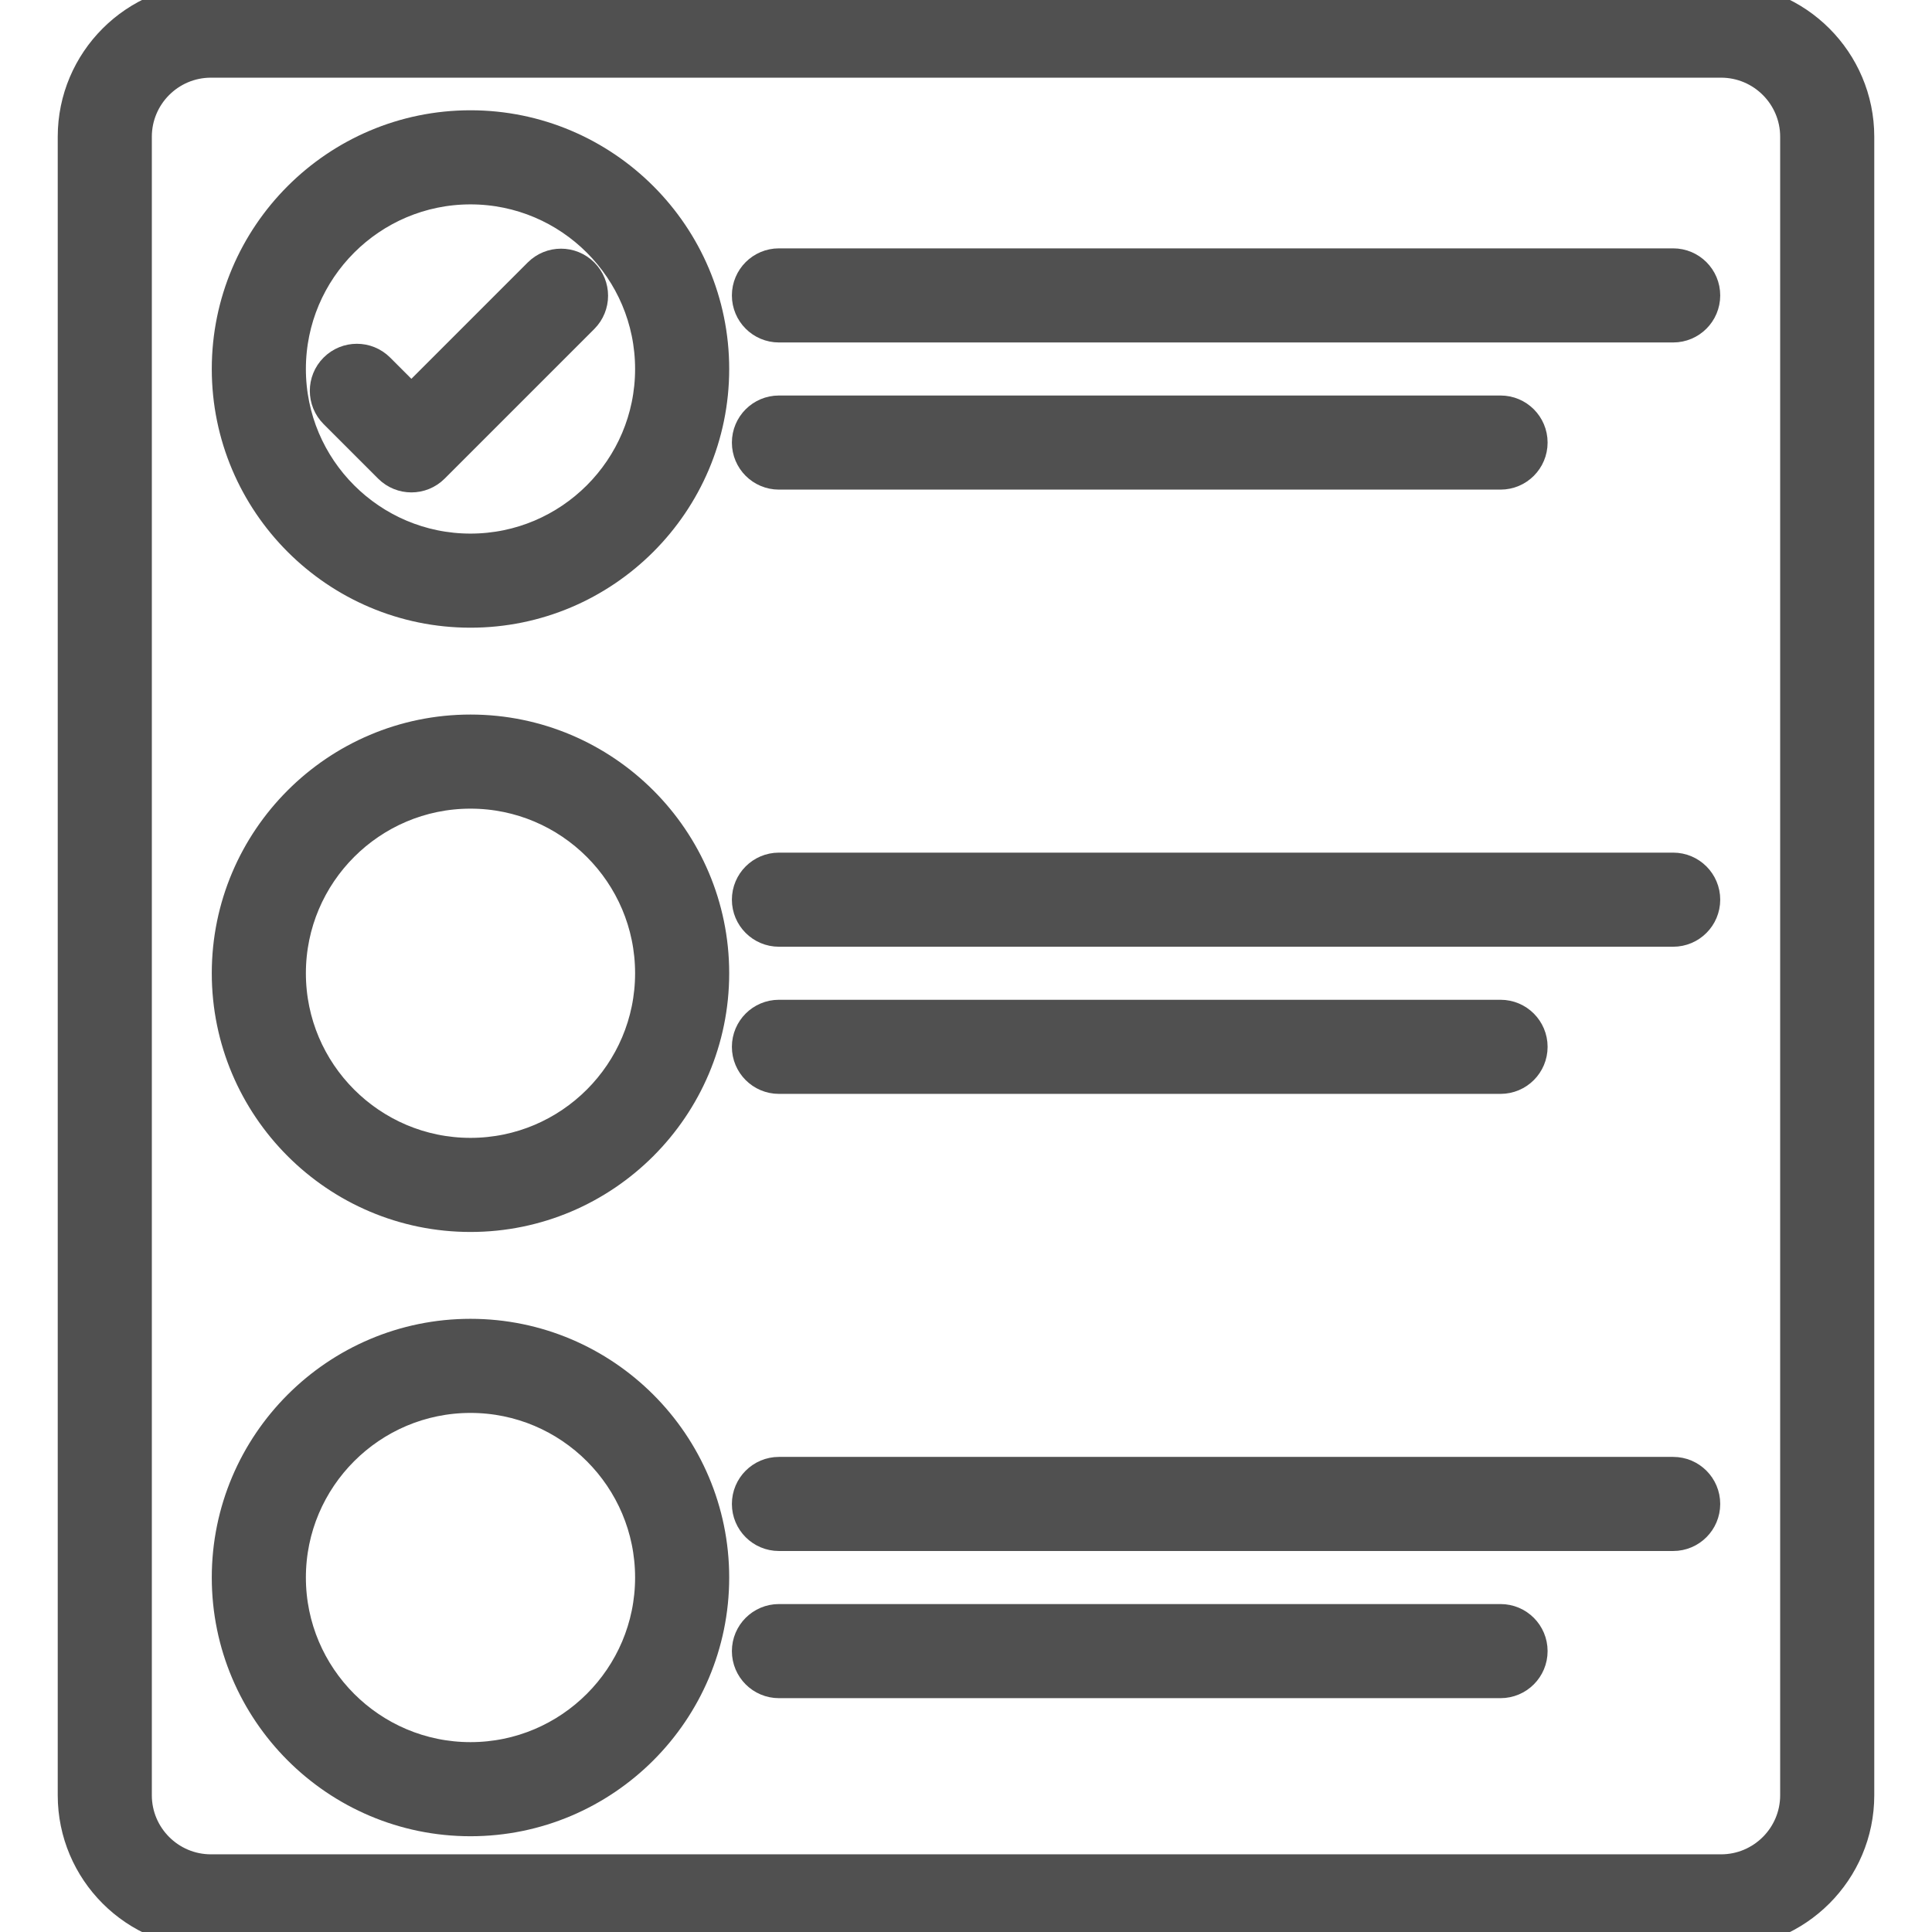
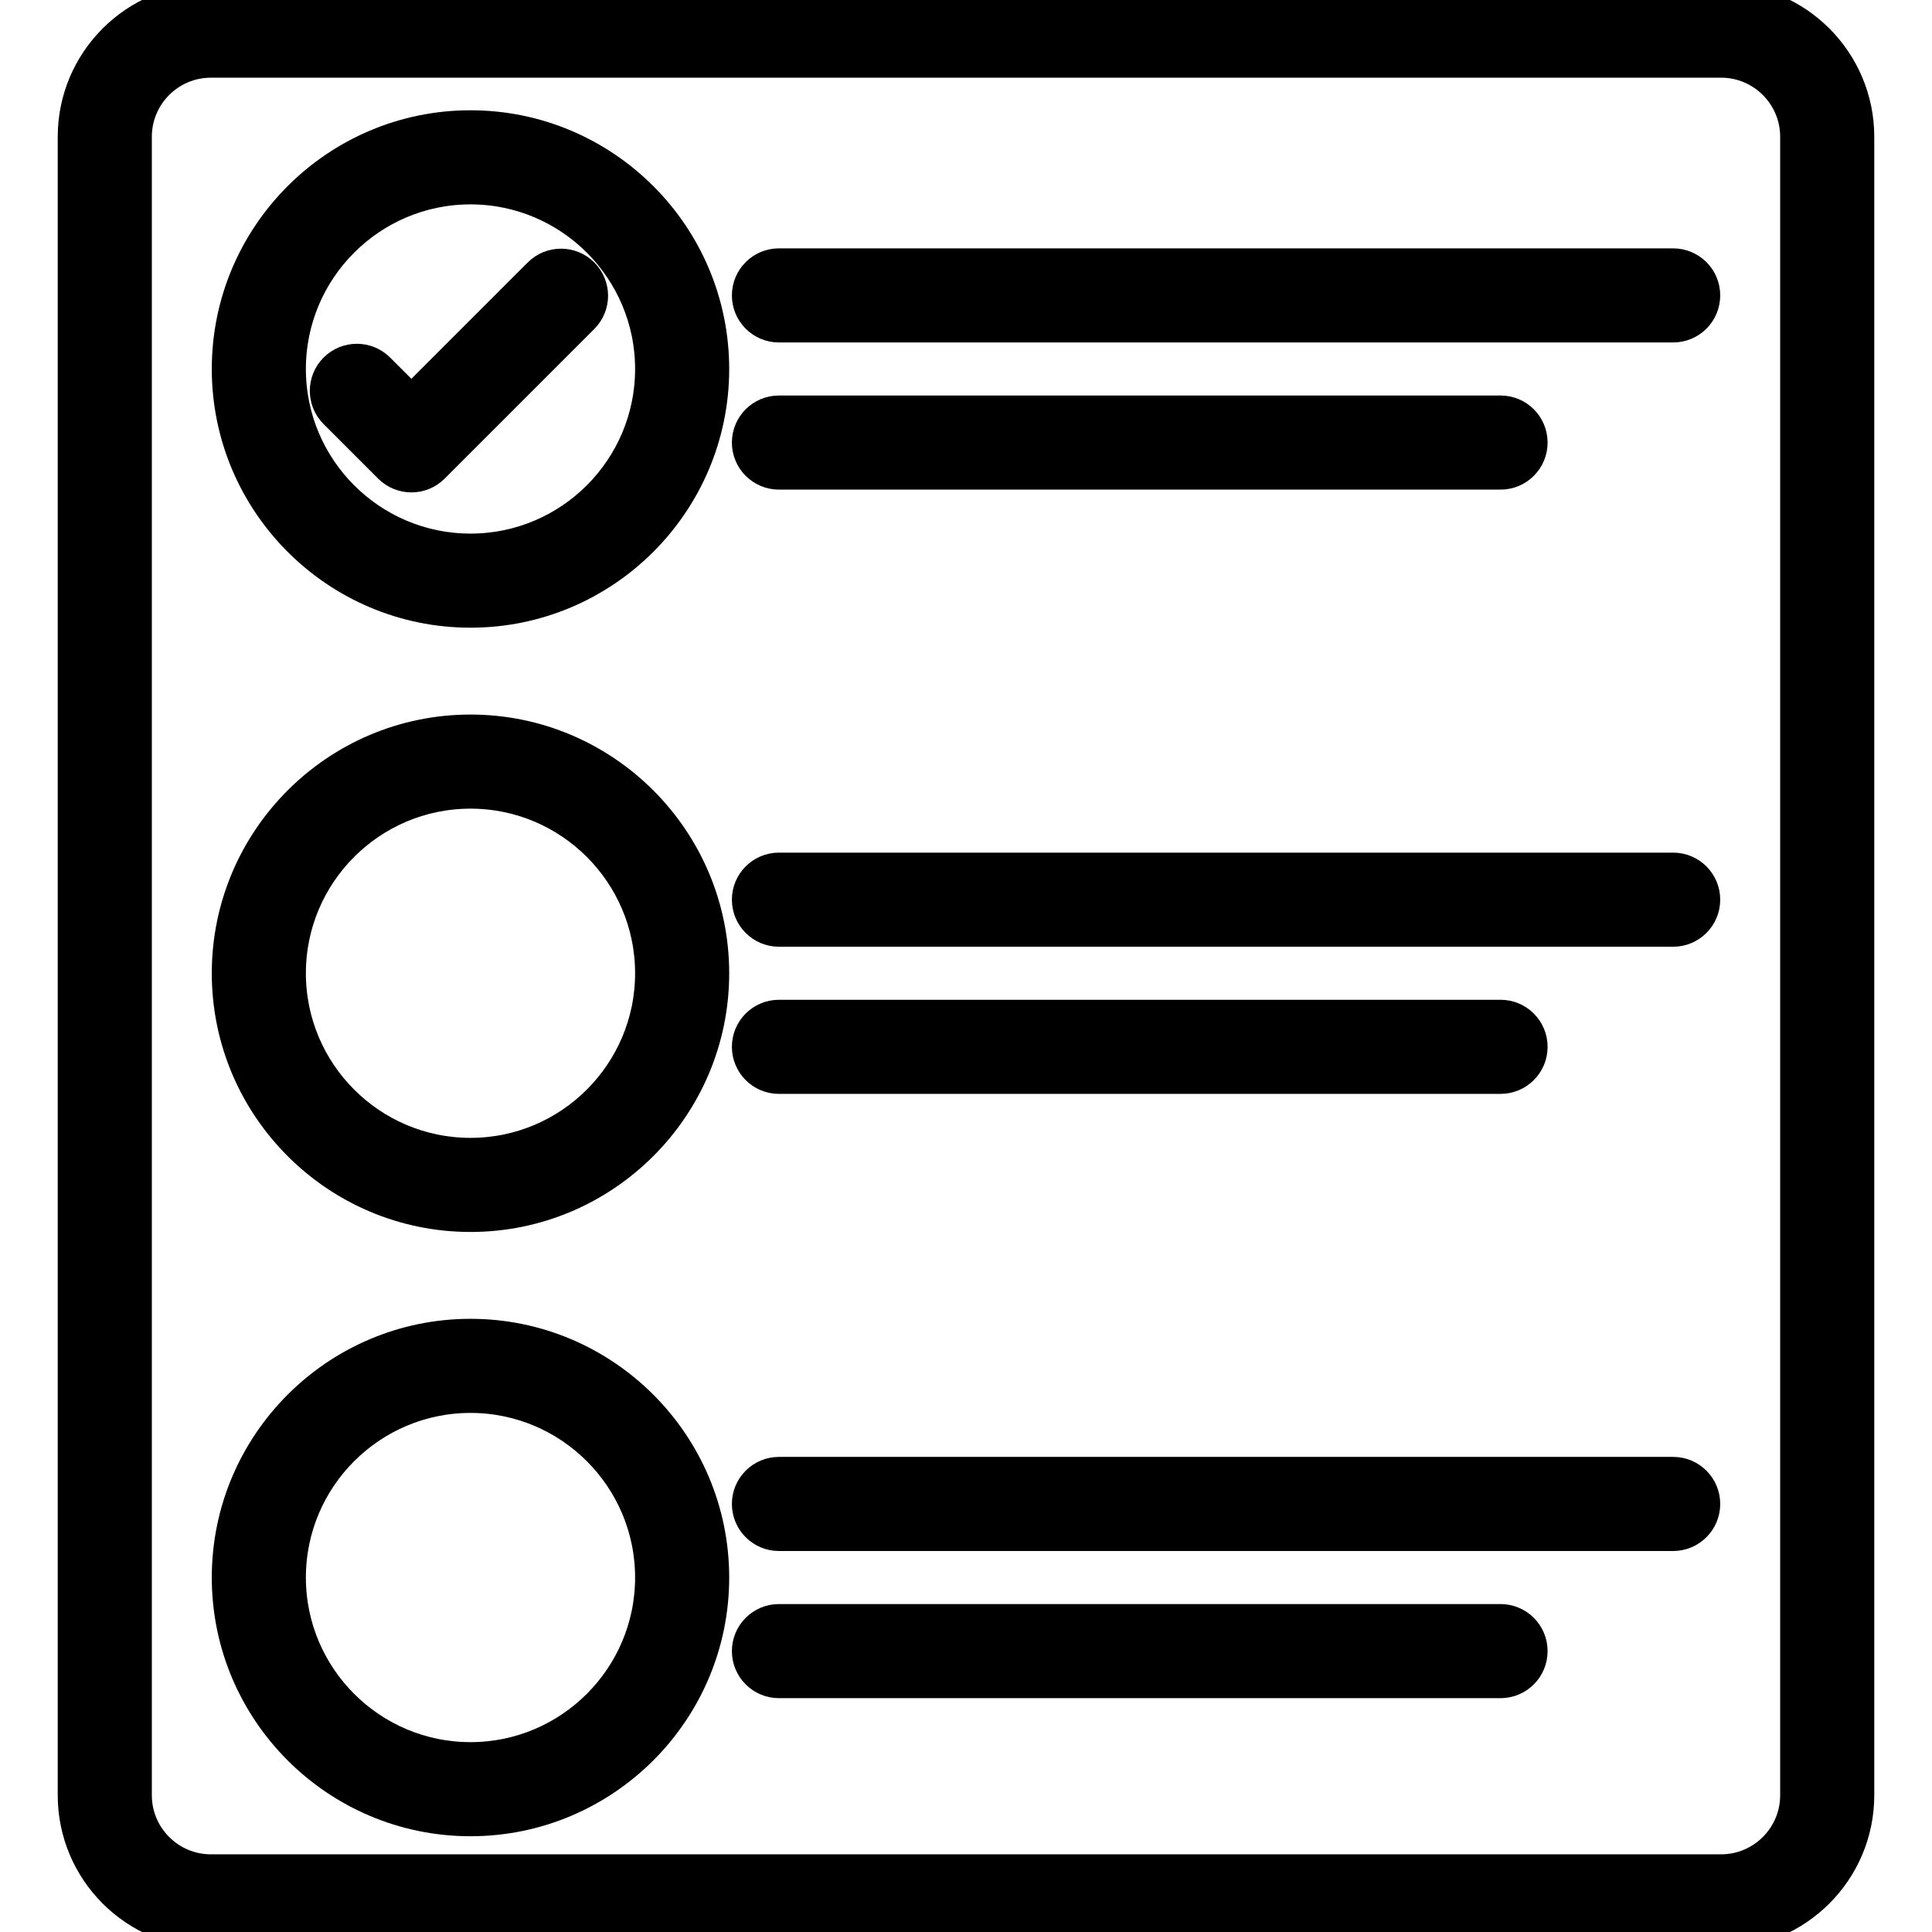
- <svg xmlns="http://www.w3.org/2000/svg" fill="#505050" height="800px" width="800px" version="1.1" id="Layer_1" viewBox="0 0 512 512" xml:space="preserve" stroke="#505050" stroke-width="8.704">
+ <svg xmlns="http://www.w3.org/2000/svg" fill="black" height="800px" width="800px" version="1.1" id="Layer_1" viewBox="0 0 512 512" xml:space="preserve" stroke="black" stroke-width="8.704">
  <g id="SVGRepo_bgCarrier" stroke-width="0" />
  <g id="SVGRepo_tracerCarrier" stroke-linecap="round" stroke-linejoin="round" />
  <g id="SVGRepo_iconCarrier">
    <g>
      <g>
        <g>
          <path d="M142.937,72.63l-33.914,33.914l-8.708-8.708c-3.17-3.17-8.309-3.17-11.478,0c-3.17,3.17-3.17,8.309,0,11.478 l14.448,14.448c1.584,1.584,3.662,2.378,5.739,2.378c2.077,0,4.155-0.792,5.739-2.378l39.653-39.653 c3.17-3.17,3.17-8.309,0-11.478C151.246,69.461,146.107,69.461,142.937,72.63z" />
          <path d="M124.684,33.577c-35.404,0-64.208,28.804-64.208,64.208s28.804,64.209,64.208,64.209 c35.404,0,64.209-28.804,64.209-64.209C188.893,62.381,160.088,33.577,124.684,33.577z M124.684,145.76 c-26.453,0-47.974-21.521-47.974-47.975c0-26.453,21.521-47.974,47.974-47.974s47.975,21.521,47.975,47.974 S151.137,145.76,124.684,145.76z" />
          <path d="M124.684,193.715c-35.404,0-64.208,28.804-64.208,64.208c0,35.404,28.804,64.209,64.208,64.209 c35.404,0,64.209-28.804,64.209-64.209C188.893,222.519,160.088,193.715,124.684,193.715z M124.684,305.898 c-26.453,0-47.974-21.521-47.974-47.975c0-26.453,21.521-47.974,47.974-47.974s47.975,21.521,47.975,47.974 C172.659,284.377,151.137,305.898,124.684,305.898z" />
          <path d="M124.684,353.853c-35.404,0-64.208,28.804-64.208,64.209c0,35.404,28.804,64.208,64.208,64.208 c35.404,0,64.209-28.804,64.209-64.208C188.893,382.657,160.088,353.853,124.684,353.853z M124.684,466.036 c-26.453,0-47.974-21.521-47.974-47.974s21.521-47.975,47.974-47.975s47.975,21.521,47.975,47.975 C172.659,444.515,151.137,466.036,124.684,466.036z" />
          <path d="M443.407,70.17h-236.98c-4.483,0-8.117,3.634-8.117,8.117s3.634,8.117,8.117,8.117h236.98 c4.483,0,8.117-3.634,8.117-8.117S447.89,70.17,443.407,70.17z" />
          <path d="M456.108,0H55.892c-19.982,0-36.24,16.256-36.24,36.24V475.76c0,19.982,16.256,36.24,36.24,36.24h400.216 c19.982,0,36.24-16.257,36.24-36.24V36.24C492.348,16.256,476.09,0,456.108,0z M456.108,495.766H55.892 c-11.031,0-20.006-8.975-20.006-20.006V36.24c0-11.032,8.975-20.006,20.006-20.006h400.216c11.031,0,20.006,8.974,20.006,20.006 V475.76h0C476.114,486.792,467.14,495.766,456.108,495.766z" />
          <path d="M206.427,125.4h191.234c4.483,0,8.117-3.634,8.117-8.117s-3.634-8.117-8.117-8.117H206.427 c-4.483,0-8.117,3.634-8.117,8.117S201.945,125.4,206.427,125.4z" />
          <path d="M443.407,390.446h-236.98c-4.483,0-8.117,3.634-8.117,8.117c0,4.483,3.634,8.117,8.117,8.117h236.98 c4.483,0,8.117-3.634,8.117-8.117C451.524,394.08,447.89,390.446,443.407,390.446z" />
          <path d="M443.407,230.308h-236.98c-4.483,0-8.117,3.634-8.117,8.117s3.634,8.117,8.117,8.117h236.98 c4.483,0,8.117-3.634,8.117-8.117S447.89,230.308,443.407,230.308z" />
          <path d="M397.661,429.444H206.427c-4.483,0-8.117,3.634-8.117,8.117s3.634,8.117,8.117,8.117h191.234 c4.483,0,8.117-3.634,8.117-8.117S402.144,429.444,397.661,429.444z" />
          <path d="M206.427,285.538h191.234c4.483,0,8.117-3.634,8.117-8.117s-3.634-8.117-8.117-8.117H206.427 c-4.483,0-8.117,3.634-8.117,8.117S201.945,285.538,206.427,285.538z" />
        </g>
      </g>
    </g>
  </g>
</svg>
